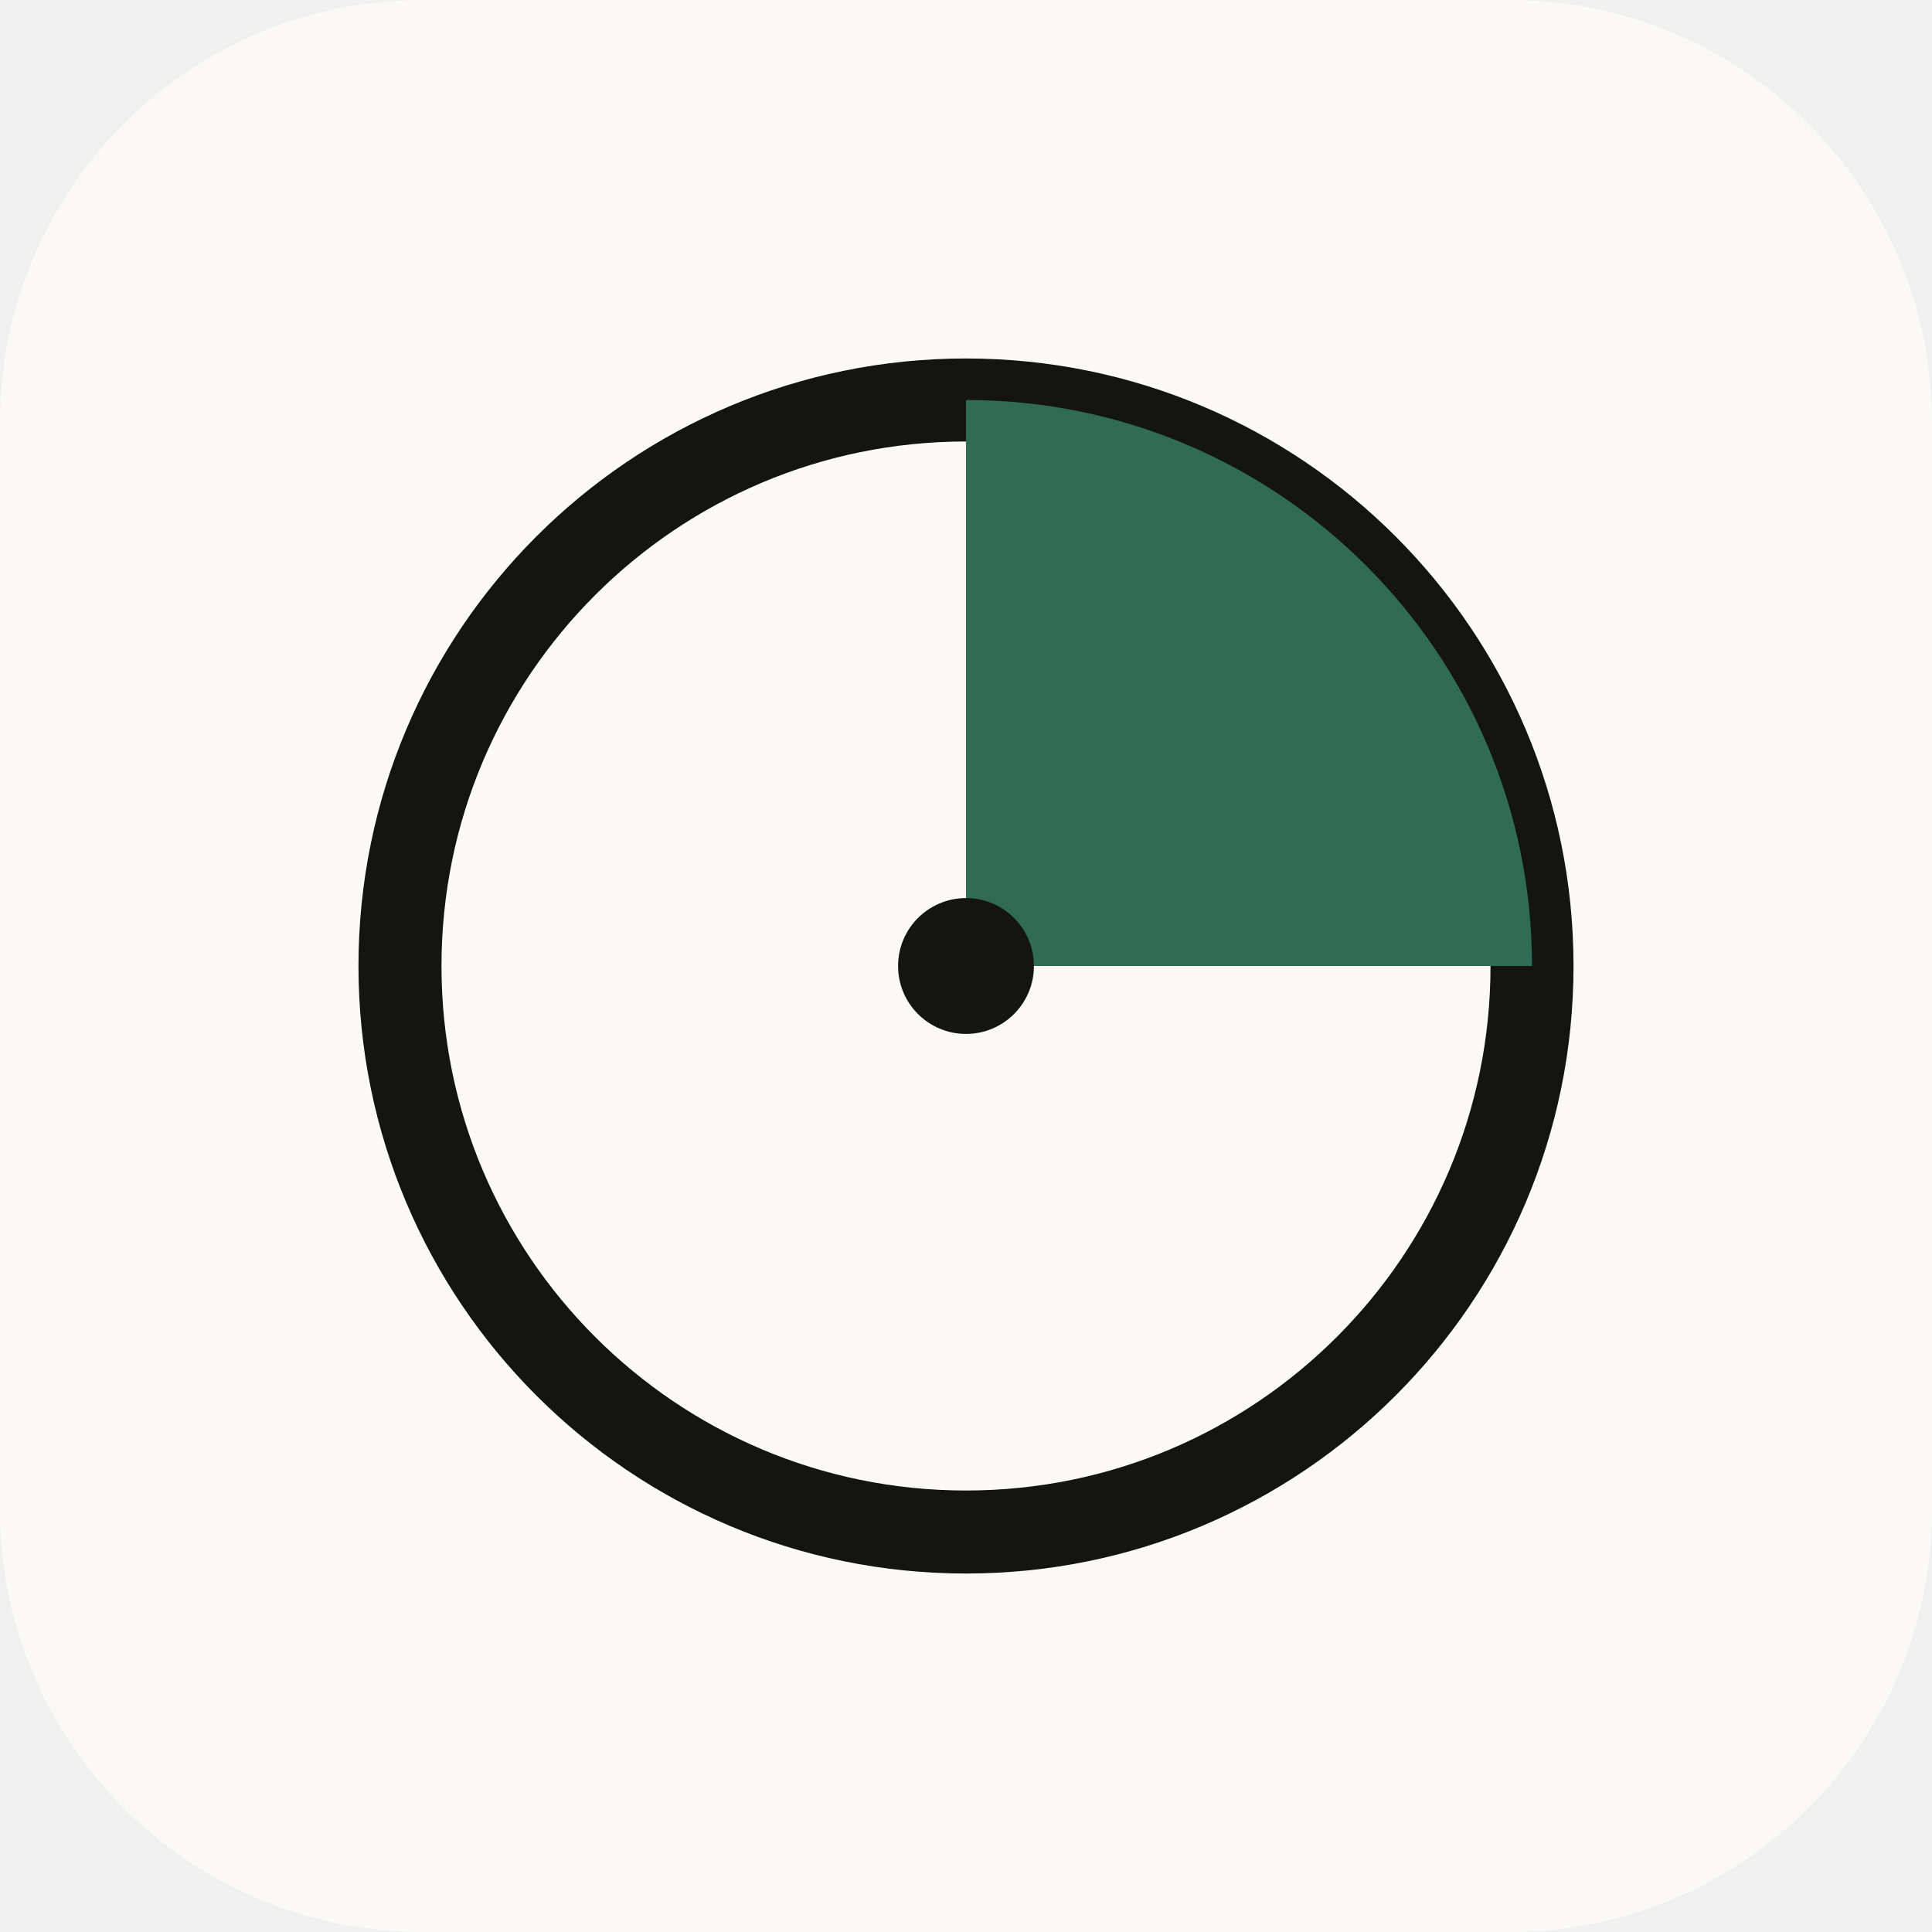
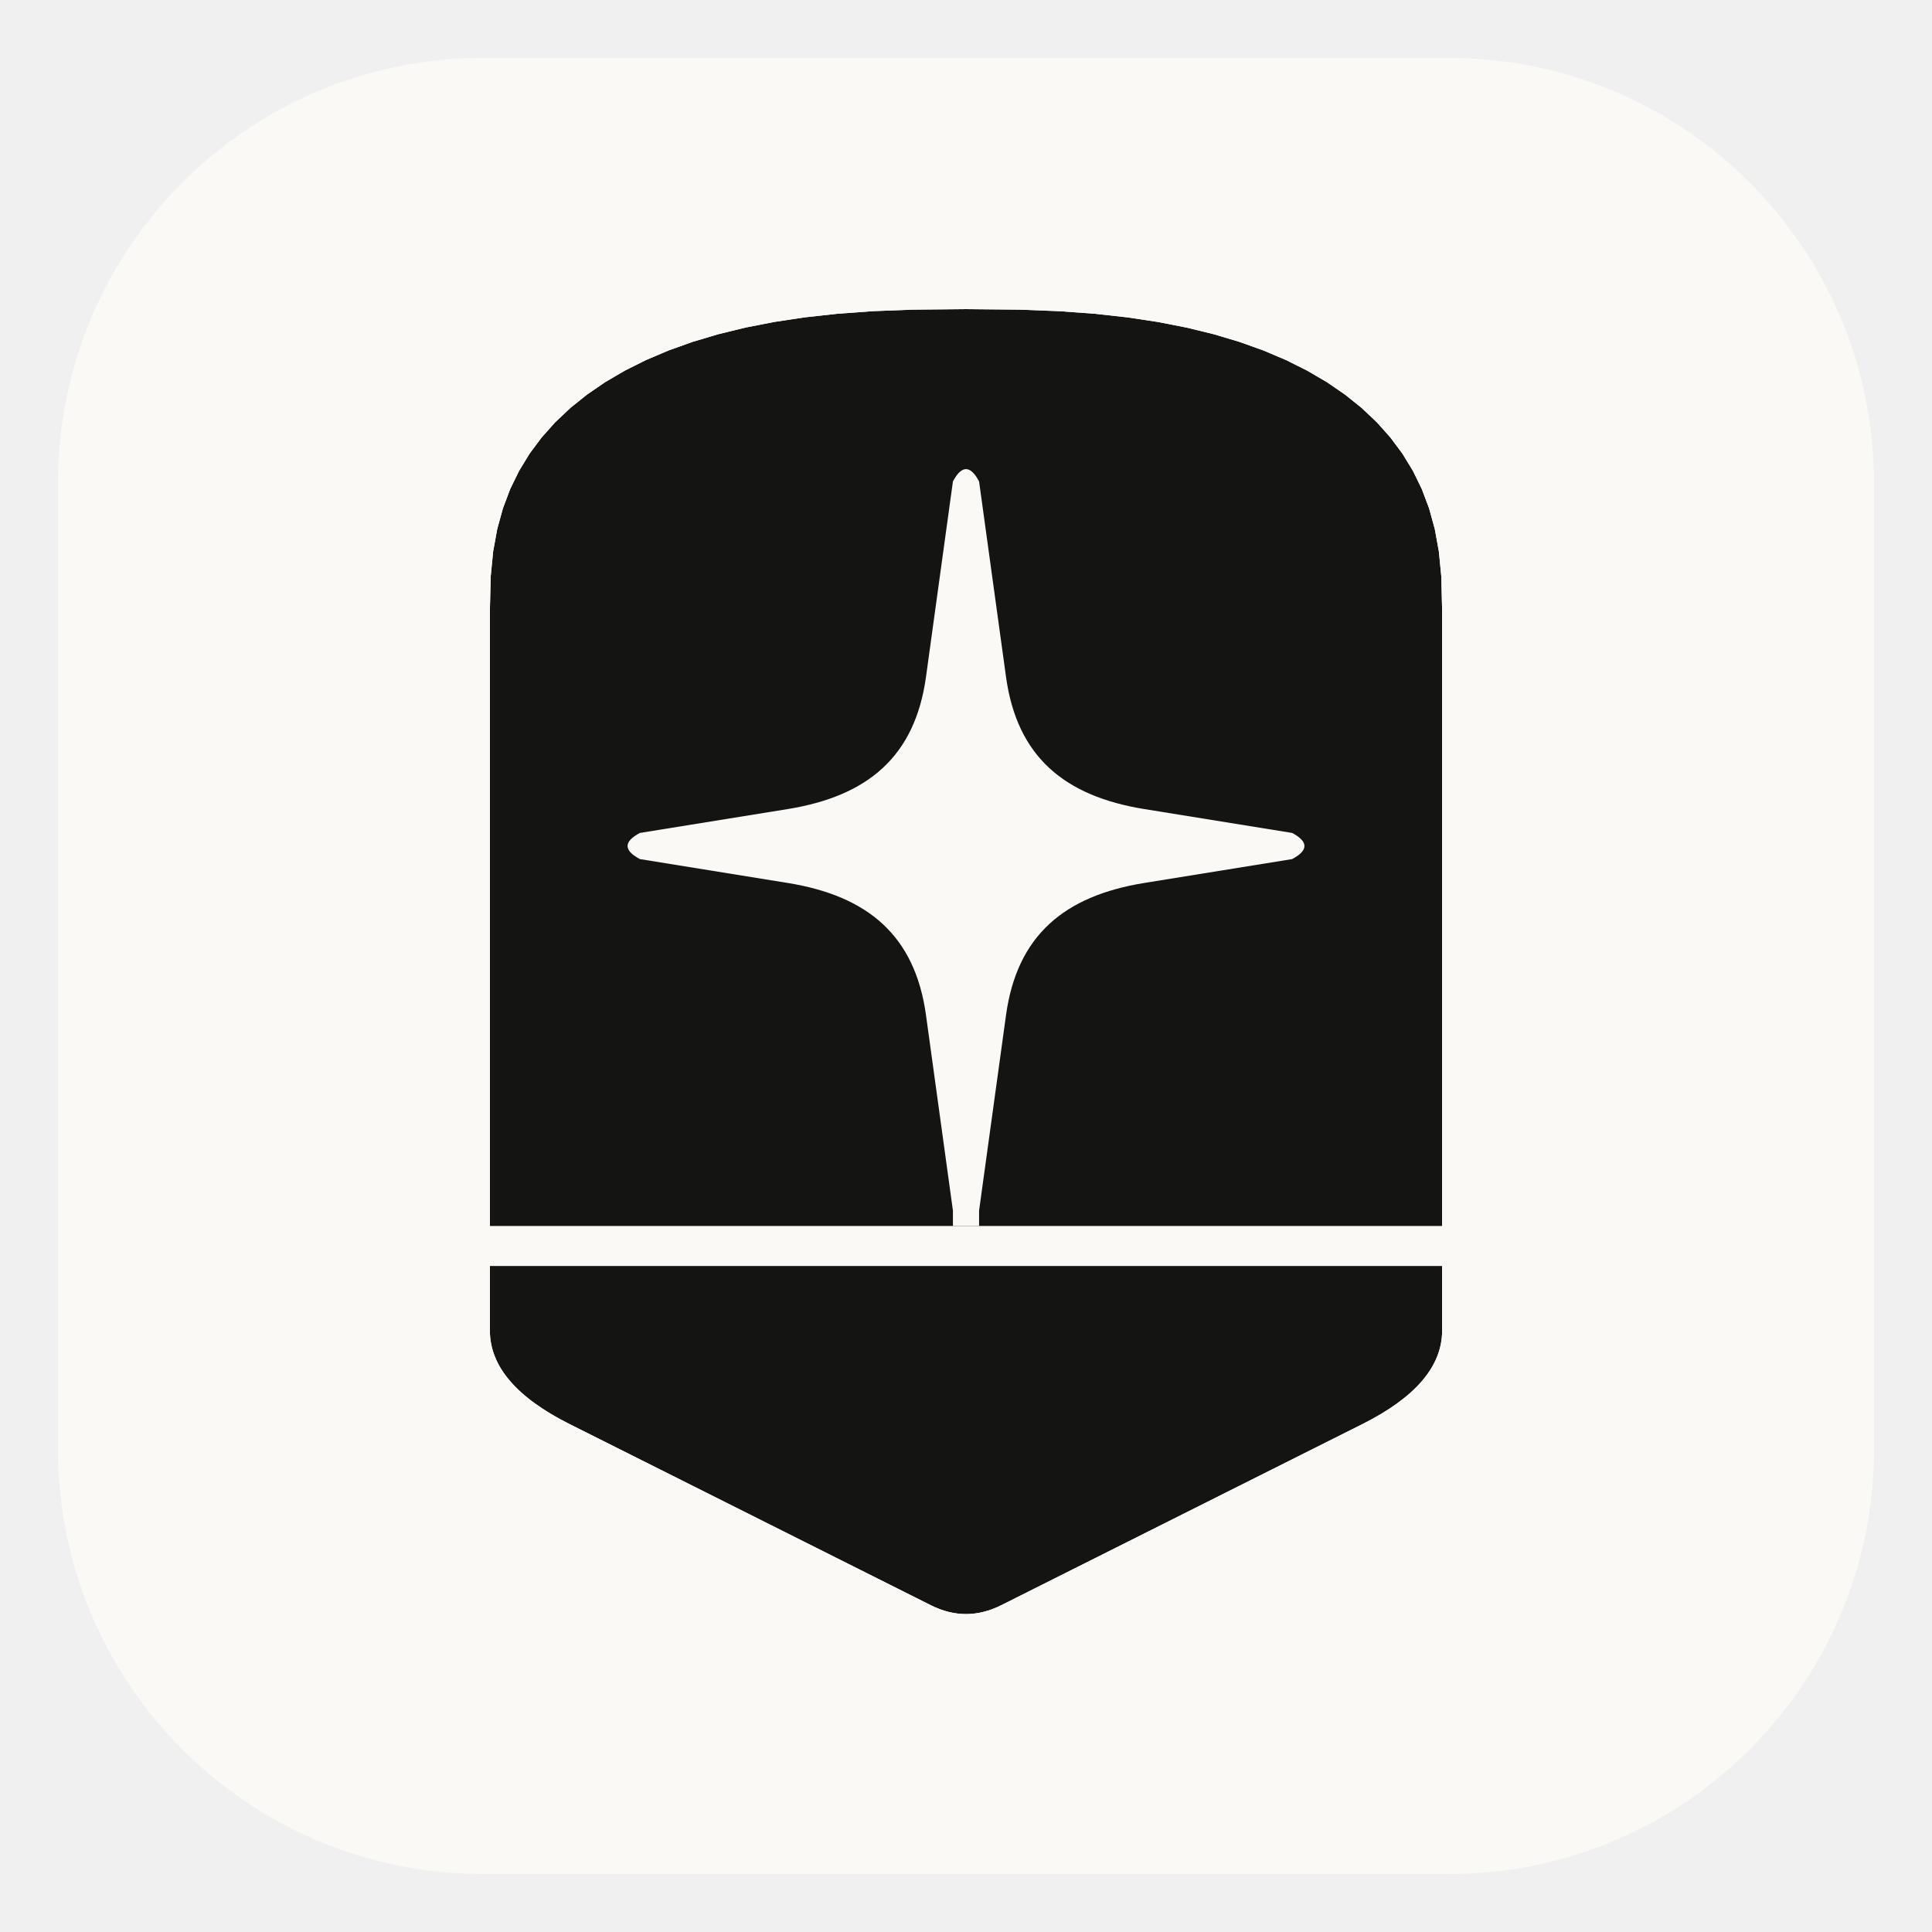
- <svg xmlns="http://www.w3.org/2000/svg" viewBox="0 0 1024 1024">
-   <rect width="1024" height="1024" rx="224" fill="#faf9f5" />
-   <circle cx="512" cy="512" r="300" fill="none" stroke="#141413" stroke-width="44" />
-   <path d="M512 212 A300 300 0 0 1 812 512 L512 512 Z" fill="#2f6b55" />
-   <circle cx="512" cy="512" r="36" fill="#141413" />
+ <svg xmlns="http://www.w3.org/2000/svg" width="1024" height="1024" viewBox="0 0 1024 1024">
+   <defs>
+     <clipPath id="sky">
+       <rect x="0" y="0" width="1254" height="800" />
+     </clipPath>
+     <mask id="m" maskUnits="userSpaceOnUse" x="0" y="0" width="1254" height="1254">
+       <path d="M317 400 L317.53 377.88 L319.12 361.56 L321.77 346.98 L325.47 333.53 L330.21 320.94 L336 309.11 L342.81 297.95 L350.64 287.43 L359.48 277.53 L369.32 268.23 L380.15 259.54 L391.94 251.46 L404.71 243.99 L418.43 237.13 L433.1 230.9 L448.74 225.3 L465.35 220.34 L482.97 216.03 L501.66 212.37 L521.53 209.36 L542.78 207.02 L565.8 205.34 L591.57 204.34 L626.5 204 L661.43 204.34 L687.2 205.34 L710.22 207.02 L731.47 209.36 L751.34 212.37 L770.03 216.03 L787.65 220.34 L804.26 225.3 L819.9 230.9 L834.57 237.13 L848.29 243.99 L861.06 251.46 L872.85 259.54 L883.68 268.23 L893.52 277.53 L902.36 287.43 L910.19 297.95 L917 309.11 L922.79 320.94 L927.53 333.53 L931.23 346.98 L933.88 361.56 L935.47 377.88 L936 400 L936 868 Q936 902.8 884.15 928.8 L649.38 1046.52 Q626.5 1058 603.62 1046.52 L368.85 928.8 Q317 902.8 317 868 Z" fill="white" />
+       <rect x="0" y="800" width="1254" height="26" fill="black" />
+       <g clip-path="url(#sky)">
+         <path transform="translate(626.5 553) rotate(0) scale(1)" d="M-8.5 -237 Q0 -253 8.5 -237 L26 -110 C33.17 -58 64 -32.4 116 -24 L212 -8.5 Q228 0 212 8.5 L116 24 C64 32.4 33.17 58 26 110 L8.5 237 L8.5 260 L-8.5 260 L-8.5 237 L-26 110 C-33.17 58 -64 32.4 -116 24 L-212 8.5 Q-228 0 -212 -8.5 L-116 -24 C-64 -32.4 -33.17 -58 -26 -110 L-8.5 -237 Z" fill="black" />
+       </g>
+     </mask>
+     <linearGradient id="g" x1="0" x2="1" y1="0" y2="0">
+       <stop offset="0" stop-color="#ffffff" stop-opacity="0" />
+       <stop offset="0.5" stop-color="#ffffff" stop-opacity="0.13" />
+       <stop offset="1" stop-color="#ffffff" stop-opacity="0" />
+     </linearGradient>
+   </defs>
+   <rect x="30.72" y="30.72" width="962.56" height="962.56" rx="225.28" fill="#faf9f5" />
+   <g transform="translate(1.18 -2.49) scale(0.81536)">
+     <path d="M317 400 L317.53 377.88 L319.12 361.56 L321.77 346.98 L325.47 333.53 L330.21 320.94 L336 309.11 L342.81 297.95 L350.64 287.43 L359.48 277.53 L369.32 268.23 L380.15 259.54 L391.94 251.46 L404.71 243.99 L418.43 237.13 L433.1 230.9 L448.74 225.3 L465.35 220.34 L482.97 216.03 L501.66 212.37 L521.53 209.36 L542.78 207.02 L565.8 205.34 L591.57 204.34 L626.5 204 L661.43 204.34 L687.2 205.34 L710.22 207.02 L731.47 209.36 L751.34 212.37 L770.03 216.03 L787.65 220.34 L804.26 225.3 L819.9 230.9 L834.57 237.13 L848.29 243.99 L861.06 251.46 L872.85 259.54 L883.68 268.23 L893.52 277.53 L902.36 287.43 L910.19 297.95 L917 309.11 L922.79 320.94 L927.53 333.53 L931.23 346.98 L933.88 361.56 L935.47 377.88 L936 400 L936 868 Q936 902.8 884.15 928.8 L649.38 1046.52 Q626.5 1058 603.62 1046.52 L368.85 928.8 Q317 902.8 317 868 Z" fill="#141413" mask="url(#m)" />
+   </g>
</svg>
